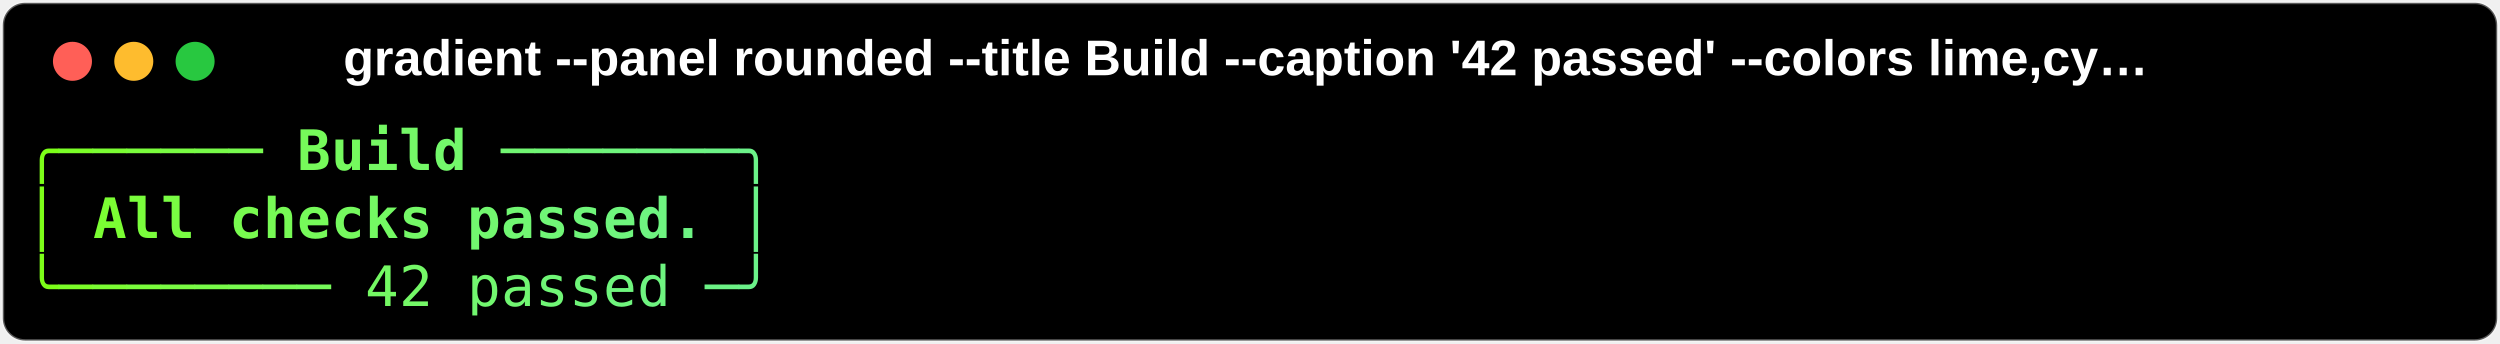
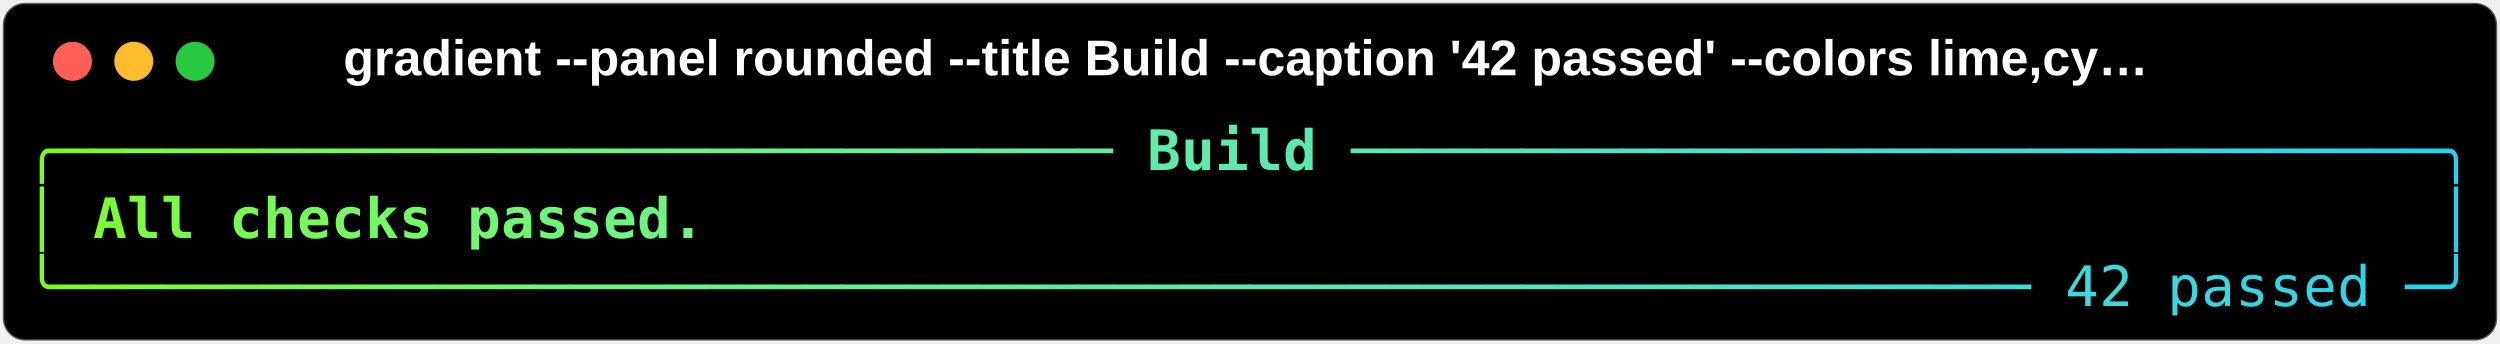
<svg xmlns="http://www.w3.org/2000/svg" class="rich-terminal" viewBox="0 0 897 123.2">
  <style>

    @font-face {
        font-family: "Fira Code";
        src: local("FiraCode-Regular"),
                url("https://cdnjs.cloudflare.com/ajax/libs/firacode/6.2.0/woff2/FiraCode-Regular.woff2") format("woff2"),
                url("https://cdnjs.cloudflare.com/ajax/libs/firacode/6.2.0/woff/FiraCode-Regular.woff") format("woff");
        font-style: normal;
        font-weight: 400;
    }
    @font-face {
        font-family: "Fira Code";
        src: local("FiraCode-Bold"),
                url("https://cdnjs.cloudflare.com/ajax/libs/firacode/6.2.0/woff2/FiraCode-Bold.woff2") format("woff2"),
                url("https://cdnjs.cloudflare.com/ajax/libs/firacode/6.2.0/woff/FiraCode-Bold.woff") format("woff");
        font-style: bold;
        font-weight: 700;
    }

-     .terminal-4002720736-matrix {
+     .terminal-3019006855-matrix {
        font-family: Fira Code, monospace;
        font-size: 20px;
        line-height: 24.4px;
        font-variant-east-asian: full-width;
    }

-     .terminal-4002720736-title {
+     .terminal-3019006855-title {
        font-size: 18px;
        font-weight: bold;
        font-family: arial;
    }

-     .terminal-4002720736-r1 { fill: #7cfe18 }
- .terminal-4002720736-r2 { fill: #7bfe28 }
- .terminal-4002720736-r3 { fill: #7bfd33 }
- .terminal-4002720736-r4 { fill: #7afd3c }
- .terminal-4002720736-r5 { fill: #79fc43 }
- .terminal-4002720736-r6 { fill: #78fb49 }
- .terminal-4002720736-r7 { fill: #78fb4f }
- .terminal-4002720736-r8 { fill: #77fa55 }
- .terminal-4002720736-r9 { fill: #76fa5a;font-weight: bold }
- .terminal-4002720736-r10 { fill: #75f95e;font-weight: bold }
- .terminal-4002720736-r11 { fill: #74f963;font-weight: bold }
- .terminal-4002720736-r12 { fill: #74f867;font-weight: bold }
- .terminal-4002720736-r13 { fill: #73f86b;font-weight: bold }
- .terminal-4002720736-r14 { fill: #72f76f }
- .terminal-4002720736-r15 { fill: #71f672 }
- .terminal-4002720736-r16 { fill: #70f676 }
- .terminal-4002720736-r17 { fill: #6ff579 }
- .terminal-4002720736-r18 { fill: #6ff57d }
- .terminal-4002720736-r19 { fill: #6ef480 }
- .terminal-4002720736-r20 { fill: #6df483 }
- .terminal-4002720736-r21 { fill: #6cf386 }
- .terminal-4002720736-r22 { fill: #6bf289 }
- .terminal-4002720736-r23 { fill: #6af28c }
- .terminal-4002720736-r24 { fill: #69f18f }
- .terminal-4002720736-r25 { fill: #68f191 }
- .terminal-4002720736-r26 { fill: #67f094 }
- .terminal-4002720736-r27 { fill: #66ef97 }
- .terminal-4002720736-r28 { fill: #66ef99 }
- .terminal-4002720736-r29 { fill: #65ee9c }
- .terminal-4002720736-r30 { fill: #64ee9e }
- .terminal-4002720736-r31 { fill: #63eda1 }
- .terminal-4002720736-r32 { fill: #62eca3 }
- .terminal-4002720736-r33 { fill: #61eca5 }
- .terminal-4002720736-r34 { fill: #60eba8 }
- .terminal-4002720736-r35 { fill: #5febaa }
- .terminal-4002720736-r36 { fill: #5eeaac }
- .terminal-4002720736-r37 { fill: #5de9ae }
- .terminal-4002720736-r38 { fill: #5be9b0 }
- .terminal-4002720736-r39 { fill: #5ae8b3 }
- .terminal-4002720736-r40 { fill: #59e8b5 }
- .terminal-4002720736-r41 { fill: #58e7b7 }
- .terminal-4002720736-r42 { fill: #57e6b9 }
- .terminal-4002720736-r43 { fill: #56e6bb }
- .terminal-4002720736-r44 { fill: #55e5bd }
- .terminal-4002720736-r45 { fill: #54e5bf }
- .terminal-4002720736-r46 { fill: #52e4c1 }
- .terminal-4002720736-r47 { fill: #51e3c3 }
- .terminal-4002720736-r48 { fill: #50e3c5 }
- .terminal-4002720736-r49 { fill: #4fe2c6 }
- .terminal-4002720736-r50 { fill: #4de1c8 }
- .terminal-4002720736-r51 { fill: #4ce1ca }
- .terminal-4002720736-r52 { fill: #4be0cc }
- .terminal-4002720736-r53 { fill: #49dfce }
- .terminal-4002720736-r54 { fill: #48dfcf }
- .terminal-4002720736-r55 { fill: #46ded1 }
- .terminal-4002720736-r56 { fill: #45ded3 }
- .terminal-4002720736-r57 { fill: #43ddd5 }
- .terminal-4002720736-r58 { fill: #42dcd6 }
- .terminal-4002720736-r59 { fill: #40dcd8 }
- .terminal-4002720736-r60 { fill: #3edbda }
- .terminal-4002720736-r61 { fill: #3ddadb }
- .terminal-4002720736-r62 { fill: #3bdadd }
- .terminal-4002720736-r63 { fill: #39d9df }
- .terminal-4002720736-r64 { fill: #37d8e0 }
- .terminal-4002720736-r65 { fill: #35d8e2 }
- .terminal-4002720736-r66 { fill: #33d7e3 }
- .terminal-4002720736-r67 { fill: #31d6e5 }
- .terminal-4002720736-r68 { fill: #2ed6e7 }
- .terminal-4002720736-r69 { fill: #2cd5e8 }
- .terminal-4002720736-r70 { fill: #29d4ea }
- .terminal-4002720736-r71 { fill: #26d4eb }
- .terminal-4002720736-r72 { fill: #23d3ed }
- .terminal-4002720736-r73 { fill: #ffffff }
- .terminal-4002720736-r74 { fill: #7bfd33;font-weight: bold }
- .terminal-4002720736-r75 { fill: #7afd3c;font-weight: bold }
- .terminal-4002720736-r76 { fill: #79fc43;font-weight: bold }
- .terminal-4002720736-r77 { fill: #78fb49;font-weight: bold }
- .terminal-4002720736-r78 { fill: #78fb4f;font-weight: bold }
- .terminal-4002720736-r79 { fill: #77fa55;font-weight: bold }
- .terminal-4002720736-r80 { fill: #72f76f;font-weight: bold }
- .terminal-4002720736-r81 { fill: #71f672;font-weight: bold }
- .terminal-4002720736-r82 { fill: #70f676;font-weight: bold }
- .terminal-4002720736-r83 { fill: #6ff579;font-weight: bold }
- .terminal-4002720736-r84 { fill: #6ff57d;font-weight: bold }
- .terminal-4002720736-r85 { fill: #6ef480;font-weight: bold }
- .terminal-4002720736-r86 { fill: #6df483;font-weight: bold }
- .terminal-4002720736-r87 { fill: #76fa5a }
- .terminal-4002720736-r88 { fill: #75f95e }
- .terminal-4002720736-r89 { fill: #74f963 }
- .terminal-4002720736-r90 { fill: #74f867 }
- .terminal-4002720736-r91 { fill: #73f86b }
+     .terminal-3019006855-r1 { fill: #7cfe18 }
+ .terminal-3019006855-r2 { fill: #7bfe28 }
+ .terminal-3019006855-r3 { fill: #7bfd33 }
+ .terminal-3019006855-r4 { fill: #7afd3c }
+ .terminal-3019006855-r5 { fill: #79fc43 }
+ .terminal-3019006855-r6 { fill: #78fb49 }
+ .terminal-3019006855-r7 { fill: #78fb4f }
+ .terminal-3019006855-r8 { fill: #77fa55 }
+ .terminal-3019006855-r9 { fill: #76fa5a }
+ .terminal-3019006855-r10 { fill: #75f95e }
+ .terminal-3019006855-r11 { fill: #74f963 }
+ .terminal-3019006855-r12 { fill: #74f867 }
+ .terminal-3019006855-r13 { fill: #73f86b }
+ .terminal-3019006855-r14 { fill: #72f76f }
+ .terminal-3019006855-r15 { fill: #71f672 }
+ .terminal-3019006855-r16 { fill: #70f676 }
+ .terminal-3019006855-r17 { fill: #6ff579 }
+ .terminal-3019006855-r18 { fill: #6ff57d }
+ .terminal-3019006855-r19 { fill: #6ef480 }
+ .terminal-3019006855-r20 { fill: #6df483 }
+ .terminal-3019006855-r21 { fill: #6cf386 }
+ .terminal-3019006855-r22 { fill: #6bf289 }
+ .terminal-3019006855-r23 { fill: #6af28c }
+ .terminal-3019006855-r24 { fill: #69f18f }
+ .terminal-3019006855-r25 { fill: #68f191 }
+ .terminal-3019006855-r26 { fill: #67f094 }
+ .terminal-3019006855-r27 { fill: #66ef97 }
+ .terminal-3019006855-r28 { fill: #66ef99 }
+ .terminal-3019006855-r29 { fill: #65ee9c }
+ .terminal-3019006855-r30 { fill: #64ee9e }
+ .terminal-3019006855-r31 { fill: #63eda1 }
+ .terminal-3019006855-r32 { fill: #62eca3 }
+ .terminal-3019006855-r33 { fill: #61eca5 }
+ .terminal-3019006855-r34 { fill: #60eba8;font-weight: bold }
+ .terminal-3019006855-r35 { fill: #5febaa;font-weight: bold }
+ .terminal-3019006855-r36 { fill: #5eeaac;font-weight: bold }
+ .terminal-3019006855-r37 { fill: #5de9ae;font-weight: bold }
+ .terminal-3019006855-r38 { fill: #5be9b0;font-weight: bold }
+ .terminal-3019006855-r39 { fill: #5ae8b3 }
+ .terminal-3019006855-r40 { fill: #59e8b5 }
+ .terminal-3019006855-r41 { fill: #58e7b7 }
+ .terminal-3019006855-r42 { fill: #57e6b9 }
+ .terminal-3019006855-r43 { fill: #56e6bb }
+ .terminal-3019006855-r44 { fill: #55e5bd }
+ .terminal-3019006855-r45 { fill: #54e5bf }
+ .terminal-3019006855-r46 { fill: #52e4c1 }
+ .terminal-3019006855-r47 { fill: #51e3c3 }
+ .terminal-3019006855-r48 { fill: #50e3c5 }
+ .terminal-3019006855-r49 { fill: #4fe2c6 }
+ .terminal-3019006855-r50 { fill: #4de1c8 }
+ .terminal-3019006855-r51 { fill: #4ce1ca }
+ .terminal-3019006855-r52 { fill: #4be0cc }
+ .terminal-3019006855-r53 { fill: #49dfce }
+ .terminal-3019006855-r54 { fill: #48dfcf }
+ .terminal-3019006855-r55 { fill: #46ded1 }
+ .terminal-3019006855-r56 { fill: #45ded3 }
+ .terminal-3019006855-r57 { fill: #43ddd5 }
+ .terminal-3019006855-r58 { fill: #42dcd6 }
+ .terminal-3019006855-r59 { fill: #40dcd8 }
+ .terminal-3019006855-r60 { fill: #3edbda }
+ .terminal-3019006855-r61 { fill: #3ddadb }
+ .terminal-3019006855-r62 { fill: #3bdadd }
+ .terminal-3019006855-r63 { fill: #39d9df }
+ .terminal-3019006855-r64 { fill: #37d8e0 }
+ .terminal-3019006855-r65 { fill: #35d8e2 }
+ .terminal-3019006855-r66 { fill: #33d7e3 }
+ .terminal-3019006855-r67 { fill: #31d6e5 }
+ .terminal-3019006855-r68 { fill: #2ed6e7 }
+ .terminal-3019006855-r69 { fill: #2cd5e8 }
+ .terminal-3019006855-r70 { fill: #29d4ea }
+ .terminal-3019006855-r71 { fill: #26d4eb }
+ .terminal-3019006855-r72 { fill: #23d3ed }
+ .terminal-3019006855-r73 { fill: #ffffff }
+ .terminal-3019006855-r74 { fill: #7bfd33;font-weight: bold }
+ .terminal-3019006855-r75 { fill: #7afd3c;font-weight: bold }
+ .terminal-3019006855-r76 { fill: #79fc43;font-weight: bold }
+ .terminal-3019006855-r77 { fill: #78fb49;font-weight: bold }
+ .terminal-3019006855-r78 { fill: #78fb4f;font-weight: bold }
+ .terminal-3019006855-r79 { fill: #77fa55;font-weight: bold }
+ .terminal-3019006855-r80 { fill: #76fa5a;font-weight: bold }
+ .terminal-3019006855-r81 { fill: #75f95e;font-weight: bold }
+ .terminal-3019006855-r82 { fill: #74f963;font-weight: bold }
+ .terminal-3019006855-r83 { fill: #74f867;font-weight: bold }
+ .terminal-3019006855-r84 { fill: #73f86b;font-weight: bold }
+ .terminal-3019006855-r85 { fill: #72f76f;font-weight: bold }
+ .terminal-3019006855-r86 { fill: #71f672;font-weight: bold }
+ .terminal-3019006855-r87 { fill: #70f676;font-weight: bold }
+ .terminal-3019006855-r88 { fill: #6ff579;font-weight: bold }
+ .terminal-3019006855-r89 { fill: #6ff57d;font-weight: bold }
+ .terminal-3019006855-r90 { fill: #6ef480;font-weight: bold }
+ .terminal-3019006855-r91 { fill: #6df483;font-weight: bold }
+ .terminal-3019006855-r92 { fill: #60eba8 }
+ .terminal-3019006855-r93 { fill: #5febaa }
+ .terminal-3019006855-r94 { fill: #5eeaac }
+ .terminal-3019006855-r95 { fill: #5de9ae }
+ .terminal-3019006855-r96 { fill: #5be9b0 }
    </style>
  <defs>
-     <clipPath id="terminal-4002720736-clip-terminal">
+     <clipPath id="terminal-3019006855-clip-terminal">
      <rect x="0" y="0" width="877.4" height="72.2" />
    </clipPath>
-     <clipPath id="terminal-4002720736-line-0">
+     <clipPath id="terminal-3019006855-line-0">
      <rect x="0" y="1.5" width="878.4" height="24.65" />
    </clipPath>
-     <clipPath id="terminal-4002720736-line-1">
+     <clipPath id="terminal-3019006855-line-1">
      <rect x="0" y="25.9" width="878.4" height="24.65" />
    </clipPath>
  </defs>
  <rect fill="#000000" stroke="rgba(255,255,255,0.35)" stroke-width="1" x="1" y="1" width="895" height="121.2" rx="8" />
-   <text class="terminal-4002720736-title" fill="#ffffff" text-anchor="middle" x="447" y="27">gradient --panel rounded --title Build --caption '42 passed' --colors lime,cy…</text>
+   <text class="terminal-3019006855-title" fill="#ffffff" text-anchor="middle" x="447" y="27">gradient --panel rounded --title Build --caption '42 passed' --colors lime,cy…</text>
  <g transform="translate(26,22)">
    <circle cx="0" cy="0" r="7" fill="#ff5f57" />
    <circle cx="22" cy="0" r="7" fill="#febc2e" />
    <circle cx="44" cy="0" r="7" fill="#28c840" />
  </g>
-   <g transform="translate(9, 41)" clip-path="url(#terminal-4002720736-clip-terminal)">
-     <g class="terminal-4002720736-matrix">
-       <text class="terminal-4002720736-r1" x="0" y="20" textLength="12.2" clip-path="url(#terminal-4002720736-line-0)">╭</text>
-       <text class="terminal-4002720736-r2" x="12.2" y="20" textLength="12.2" clip-path="url(#terminal-4002720736-line-0)">─</text>
-       <text class="terminal-4002720736-r3" x="24.4" y="20" textLength="12.2" clip-path="url(#terminal-4002720736-line-0)">─</text>
-       <text class="terminal-4002720736-r4" x="36.6" y="20" textLength="12.2" clip-path="url(#terminal-4002720736-line-0)">─</text>
-       <text class="terminal-4002720736-r5" x="48.8" y="20" textLength="12.2" clip-path="url(#terminal-4002720736-line-0)">─</text>
-       <text class="terminal-4002720736-r6" x="61" y="20" textLength="12.2" clip-path="url(#terminal-4002720736-line-0)">─</text>
-       <text class="terminal-4002720736-r7" x="73.2" y="20" textLength="12.2" clip-path="url(#terminal-4002720736-line-0)">─</text>
-       <text class="terminal-4002720736-r9" x="97.6" y="20" textLength="12.2" clip-path="url(#terminal-4002720736-line-0)">B</text>
-       <text class="terminal-4002720736-r10" x="109.8" y="20" textLength="12.2" clip-path="url(#terminal-4002720736-line-0)">u</text>
-       <text class="terminal-4002720736-r11" x="122" y="20" textLength="12.2" clip-path="url(#terminal-4002720736-line-0)">i</text>
-       <text class="terminal-4002720736-r12" x="134.2" y="20" textLength="12.2" clip-path="url(#terminal-4002720736-line-0)">l</text>
-       <text class="terminal-4002720736-r13" x="146.4" y="20" textLength="12.2" clip-path="url(#terminal-4002720736-line-0)">d</text>
-       <text class="terminal-4002720736-r15" x="170.8" y="20" textLength="12.2" clip-path="url(#terminal-4002720736-line-0)">─</text>
-       <text class="terminal-4002720736-r16" x="183" y="20" textLength="12.2" clip-path="url(#terminal-4002720736-line-0)">─</text>
-       <text class="terminal-4002720736-r17" x="195.2" y="20" textLength="12.2" clip-path="url(#terminal-4002720736-line-0)">─</text>
-       <text class="terminal-4002720736-r18" x="207.4" y="20" textLength="12.2" clip-path="url(#terminal-4002720736-line-0)">─</text>
-       <text class="terminal-4002720736-r19" x="219.6" y="20" textLength="12.2" clip-path="url(#terminal-4002720736-line-0)">─</text>
-       <text class="terminal-4002720736-r20" x="231.8" y="20" textLength="12.2" clip-path="url(#terminal-4002720736-line-0)">─</text>
-       <text class="terminal-4002720736-r21" x="244" y="20" textLength="12.2" clip-path="url(#terminal-4002720736-line-0)">─</text>
-       <text class="terminal-4002720736-r22" x="256.2" y="20" textLength="12.2" clip-path="url(#terminal-4002720736-line-0)">╮</text>
-       <text class="terminal-4002720736-r73" x="878.4" y="20" textLength="12.2" clip-path="url(#terminal-4002720736-line-0)">
+   <g transform="translate(9, 41)" clip-path="url(#terminal-3019006855-clip-terminal)">
+     <g class="terminal-3019006855-matrix">
+       <text class="terminal-3019006855-r1" x="0" y="20" textLength="12.2" clip-path="url(#terminal-3019006855-line-0)">╭</text>
+       <text class="terminal-3019006855-r2" x="12.2" y="20" textLength="12.2" clip-path="url(#terminal-3019006855-line-0)">─</text>
+       <text class="terminal-3019006855-r3" x="24.4" y="20" textLength="12.2" clip-path="url(#terminal-3019006855-line-0)">─</text>
+       <text class="terminal-3019006855-r4" x="36.6" y="20" textLength="12.2" clip-path="url(#terminal-3019006855-line-0)">─</text>
+       <text class="terminal-3019006855-r5" x="48.8" y="20" textLength="12.2" clip-path="url(#terminal-3019006855-line-0)">─</text>
+       <text class="terminal-3019006855-r6" x="61" y="20" textLength="12.2" clip-path="url(#terminal-3019006855-line-0)">─</text>
+       <text class="terminal-3019006855-r7" x="73.2" y="20" textLength="12.2" clip-path="url(#terminal-3019006855-line-0)">─</text>
+       <text class="terminal-3019006855-r8" x="85.4" y="20" textLength="12.2" clip-path="url(#terminal-3019006855-line-0)">─</text>
+       <text class="terminal-3019006855-r9" x="97.6" y="20" textLength="12.2" clip-path="url(#terminal-3019006855-line-0)">─</text>
+       <text class="terminal-3019006855-r10" x="109.8" y="20" textLength="12.2" clip-path="url(#terminal-3019006855-line-0)">─</text>
+       <text class="terminal-3019006855-r11" x="122" y="20" textLength="12.2" clip-path="url(#terminal-3019006855-line-0)">─</text>
+       <text class="terminal-3019006855-r12" x="134.2" y="20" textLength="12.2" clip-path="url(#terminal-3019006855-line-0)">─</text>
+       <text class="terminal-3019006855-r13" x="146.4" y="20" textLength="12.2" clip-path="url(#terminal-3019006855-line-0)">─</text>
+       <text class="terminal-3019006855-r14" x="158.6" y="20" textLength="12.2" clip-path="url(#terminal-3019006855-line-0)">─</text>
+       <text class="terminal-3019006855-r15" x="170.8" y="20" textLength="12.2" clip-path="url(#terminal-3019006855-line-0)">─</text>
+       <text class="terminal-3019006855-r16" x="183" y="20" textLength="12.2" clip-path="url(#terminal-3019006855-line-0)">─</text>
+       <text class="terminal-3019006855-r17" x="195.2" y="20" textLength="12.2" clip-path="url(#terminal-3019006855-line-0)">─</text>
+       <text class="terminal-3019006855-r18" x="207.4" y="20" textLength="12.2" clip-path="url(#terminal-3019006855-line-0)">─</text>
+       <text class="terminal-3019006855-r19" x="219.6" y="20" textLength="12.2" clip-path="url(#terminal-3019006855-line-0)">─</text>
+       <text class="terminal-3019006855-r20" x="231.8" y="20" textLength="12.2" clip-path="url(#terminal-3019006855-line-0)">─</text>
+       <text class="terminal-3019006855-r21" x="244" y="20" textLength="12.2" clip-path="url(#terminal-3019006855-line-0)">─</text>
+       <text class="terminal-3019006855-r22" x="256.2" y="20" textLength="12.2" clip-path="url(#terminal-3019006855-line-0)">─</text>
+       <text class="terminal-3019006855-r23" x="268.4" y="20" textLength="12.2" clip-path="url(#terminal-3019006855-line-0)">─</text>
+       <text class="terminal-3019006855-r24" x="280.6" y="20" textLength="12.2" clip-path="url(#terminal-3019006855-line-0)">─</text>
+       <text class="terminal-3019006855-r25" x="292.8" y="20" textLength="12.2" clip-path="url(#terminal-3019006855-line-0)">─</text>
+       <text class="terminal-3019006855-r26" x="305" y="20" textLength="12.2" clip-path="url(#terminal-3019006855-line-0)">─</text>
+       <text class="terminal-3019006855-r27" x="317.2" y="20" textLength="12.2" clip-path="url(#terminal-3019006855-line-0)">─</text>
+       <text class="terminal-3019006855-r28" x="329.4" y="20" textLength="12.2" clip-path="url(#terminal-3019006855-line-0)">─</text>
+       <text class="terminal-3019006855-r29" x="341.6" y="20" textLength="12.2" clip-path="url(#terminal-3019006855-line-0)">─</text>
+       <text class="terminal-3019006855-r30" x="353.8" y="20" textLength="12.2" clip-path="url(#terminal-3019006855-line-0)">─</text>
+       <text class="terminal-3019006855-r31" x="366" y="20" textLength="12.2" clip-path="url(#terminal-3019006855-line-0)">─</text>
+       <text class="terminal-3019006855-r32" x="378.2" y="20" textLength="12.2" clip-path="url(#terminal-3019006855-line-0)">─</text>
+       <text class="terminal-3019006855-r34" x="402.6" y="20" textLength="12.2" clip-path="url(#terminal-3019006855-line-0)">B</text>
+       <text class="terminal-3019006855-r35" x="414.8" y="20" textLength="12.2" clip-path="url(#terminal-3019006855-line-0)">u</text>
+       <text class="terminal-3019006855-r36" x="427" y="20" textLength="12.2" clip-path="url(#terminal-3019006855-line-0)">i</text>
+       <text class="terminal-3019006855-r37" x="439.2" y="20" textLength="12.2" clip-path="url(#terminal-3019006855-line-0)">l</text>
+       <text class="terminal-3019006855-r38" x="451.4" y="20" textLength="12.2" clip-path="url(#terminal-3019006855-line-0)">d</text>
+       <text class="terminal-3019006855-r40" x="475.8" y="20" textLength="12.2" clip-path="url(#terminal-3019006855-line-0)">─</text>
+       <text class="terminal-3019006855-r41" x="488" y="20" textLength="12.2" clip-path="url(#terminal-3019006855-line-0)">─</text>
+       <text class="terminal-3019006855-r42" x="500.2" y="20" textLength="12.2" clip-path="url(#terminal-3019006855-line-0)">─</text>
+       <text class="terminal-3019006855-r43" x="512.4" y="20" textLength="12.2" clip-path="url(#terminal-3019006855-line-0)">─</text>
+       <text class="terminal-3019006855-r44" x="524.6" y="20" textLength="12.2" clip-path="url(#terminal-3019006855-line-0)">─</text>
+       <text class="terminal-3019006855-r45" x="536.8" y="20" textLength="12.2" clip-path="url(#terminal-3019006855-line-0)">─</text>
+       <text class="terminal-3019006855-r46" x="549" y="20" textLength="12.2" clip-path="url(#terminal-3019006855-line-0)">─</text>
+       <text class="terminal-3019006855-r47" x="561.2" y="20" textLength="12.2" clip-path="url(#terminal-3019006855-line-0)">─</text>
+       <text class="terminal-3019006855-r48" x="573.4" y="20" textLength="12.2" clip-path="url(#terminal-3019006855-line-0)">─</text>
+       <text class="terminal-3019006855-r49" x="585.6" y="20" textLength="12.2" clip-path="url(#terminal-3019006855-line-0)">─</text>
+       <text class="terminal-3019006855-r50" x="597.8" y="20" textLength="12.2" clip-path="url(#terminal-3019006855-line-0)">─</text>
+       <text class="terminal-3019006855-r51" x="610" y="20" textLength="12.2" clip-path="url(#terminal-3019006855-line-0)">─</text>
+       <text class="terminal-3019006855-r52" x="622.2" y="20" textLength="12.2" clip-path="url(#terminal-3019006855-line-0)">─</text>
+       <text class="terminal-3019006855-r53" x="634.4" y="20" textLength="12.2" clip-path="url(#terminal-3019006855-line-0)">─</text>
+       <text class="terminal-3019006855-r54" x="646.6" y="20" textLength="12.2" clip-path="url(#terminal-3019006855-line-0)">─</text>
+       <text class="terminal-3019006855-r55" x="658.8" y="20" textLength="12.2" clip-path="url(#terminal-3019006855-line-0)">─</text>
+       <text class="terminal-3019006855-r56" x="671" y="20" textLength="12.2" clip-path="url(#terminal-3019006855-line-0)">─</text>
+       <text class="terminal-3019006855-r57" x="683.2" y="20" textLength="12.2" clip-path="url(#terminal-3019006855-line-0)">─</text>
+       <text class="terminal-3019006855-r58" x="695.4" y="20" textLength="12.2" clip-path="url(#terminal-3019006855-line-0)">─</text>
+       <text class="terminal-3019006855-r59" x="707.6" y="20" textLength="12.2" clip-path="url(#terminal-3019006855-line-0)">─</text>
+       <text class="terminal-3019006855-r60" x="719.8" y="20" textLength="12.2" clip-path="url(#terminal-3019006855-line-0)">─</text>
+       <text class="terminal-3019006855-r61" x="732" y="20" textLength="12.2" clip-path="url(#terminal-3019006855-line-0)">─</text>
+       <text class="terminal-3019006855-r62" x="744.2" y="20" textLength="12.2" clip-path="url(#terminal-3019006855-line-0)">─</text>
+       <text class="terminal-3019006855-r63" x="756.4" y="20" textLength="12.2" clip-path="url(#terminal-3019006855-line-0)">─</text>
+       <text class="terminal-3019006855-r64" x="768.6" y="20" textLength="12.2" clip-path="url(#terminal-3019006855-line-0)">─</text>
+       <text class="terminal-3019006855-r65" x="780.8" y="20" textLength="12.2" clip-path="url(#terminal-3019006855-line-0)">─</text>
+       <text class="terminal-3019006855-r66" x="793" y="20" textLength="12.2" clip-path="url(#terminal-3019006855-line-0)">─</text>
+       <text class="terminal-3019006855-r67" x="805.2" y="20" textLength="12.2" clip-path="url(#terminal-3019006855-line-0)">─</text>
+       <text class="terminal-3019006855-r68" x="817.4" y="20" textLength="12.2" clip-path="url(#terminal-3019006855-line-0)">─</text>
+       <text class="terminal-3019006855-r69" x="829.6" y="20" textLength="12.2" clip-path="url(#terminal-3019006855-line-0)">─</text>
+       <text class="terminal-3019006855-r70" x="841.8" y="20" textLength="12.2" clip-path="url(#terminal-3019006855-line-0)">─</text>
+       <text class="terminal-3019006855-r71" x="854" y="20" textLength="12.2" clip-path="url(#terminal-3019006855-line-0)">─</text>
+       <text class="terminal-3019006855-r72" x="866.2" y="20" textLength="12.2" clip-path="url(#terminal-3019006855-line-0)">╮</text>
+       <text class="terminal-3019006855-r73" x="878.4" y="20" textLength="12.2" clip-path="url(#terminal-3019006855-line-0)">
</text>
-       <text class="terminal-4002720736-r1" x="0" y="44.4" textLength="12.2" clip-path="url(#terminal-4002720736-line-1)">│</text>
-       <text class="terminal-4002720736-r74" x="24.4" y="44.4" textLength="12.2" clip-path="url(#terminal-4002720736-line-1)">A</text>
-       <text class="terminal-4002720736-r75" x="36.6" y="44.4" textLength="12.2" clip-path="url(#terminal-4002720736-line-1)">l</text>
-       <text class="terminal-4002720736-r76" x="48.8" y="44.4" textLength="12.2" clip-path="url(#terminal-4002720736-line-1)">l</text>
-       <text class="terminal-4002720736-r78" x="73.2" y="44.4" textLength="12.2" clip-path="url(#terminal-4002720736-line-1)">c</text>
-       <text class="terminal-4002720736-r79" x="85.4" y="44.4" textLength="12.2" clip-path="url(#terminal-4002720736-line-1)">h</text>
-       <text class="terminal-4002720736-r9" x="97.6" y="44.4" textLength="12.2" clip-path="url(#terminal-4002720736-line-1)">e</text>
-       <text class="terminal-4002720736-r10" x="109.8" y="44.4" textLength="12.2" clip-path="url(#terminal-4002720736-line-1)">c</text>
-       <text class="terminal-4002720736-r11" x="122" y="44.4" textLength="12.2" clip-path="url(#terminal-4002720736-line-1)">k</text>
-       <text class="terminal-4002720736-r12" x="134.2" y="44.4" textLength="12.2" clip-path="url(#terminal-4002720736-line-1)">s</text>
-       <text class="terminal-4002720736-r80" x="158.6" y="44.4" textLength="12.2" clip-path="url(#terminal-4002720736-line-1)">p</text>
-       <text class="terminal-4002720736-r81" x="170.8" y="44.4" textLength="12.2" clip-path="url(#terminal-4002720736-line-1)">a</text>
-       <text class="terminal-4002720736-r82" x="183" y="44.4" textLength="12.2" clip-path="url(#terminal-4002720736-line-1)">s</text>
-       <text class="terminal-4002720736-r83" x="195.2" y="44.4" textLength="12.2" clip-path="url(#terminal-4002720736-line-1)">s</text>
-       <text class="terminal-4002720736-r84" x="207.4" y="44.4" textLength="12.2" clip-path="url(#terminal-4002720736-line-1)">e</text>
-       <text class="terminal-4002720736-r85" x="219.6" y="44.4" textLength="12.2" clip-path="url(#terminal-4002720736-line-1)">d</text>
-       <text class="terminal-4002720736-r86" x="231.8" y="44.4" textLength="12.2" clip-path="url(#terminal-4002720736-line-1)">.</text>
-       <text class="terminal-4002720736-r22" x="256.2" y="44.4" textLength="12.2" clip-path="url(#terminal-4002720736-line-1)">│</text>
-       <text class="terminal-4002720736-r73" x="878.4" y="44.4" textLength="12.2" clip-path="url(#terminal-4002720736-line-1)">
+       <text class="terminal-3019006855-r1" x="0" y="44.4" textLength="12.2" clip-path="url(#terminal-3019006855-line-1)">│</text>
+       <text class="terminal-3019006855-r74" x="24.4" y="44.4" textLength="12.2" clip-path="url(#terminal-3019006855-line-1)">A</text>
+       <text class="terminal-3019006855-r75" x="36.6" y="44.4" textLength="12.2" clip-path="url(#terminal-3019006855-line-1)">l</text>
+       <text class="terminal-3019006855-r76" x="48.8" y="44.4" textLength="12.2" clip-path="url(#terminal-3019006855-line-1)">l</text>
+       <text class="terminal-3019006855-r78" x="73.2" y="44.4" textLength="12.2" clip-path="url(#terminal-3019006855-line-1)">c</text>
+       <text class="terminal-3019006855-r79" x="85.4" y="44.4" textLength="12.2" clip-path="url(#terminal-3019006855-line-1)">h</text>
+       <text class="terminal-3019006855-r80" x="97.6" y="44.4" textLength="12.2" clip-path="url(#terminal-3019006855-line-1)">e</text>
+       <text class="terminal-3019006855-r81" x="109.8" y="44.4" textLength="12.2" clip-path="url(#terminal-3019006855-line-1)">c</text>
+       <text class="terminal-3019006855-r82" x="122" y="44.4" textLength="12.2" clip-path="url(#terminal-3019006855-line-1)">k</text>
+       <text class="terminal-3019006855-r83" x="134.2" y="44.4" textLength="12.2" clip-path="url(#terminal-3019006855-line-1)">s</text>
+       <text class="terminal-3019006855-r85" x="158.6" y="44.4" textLength="12.2" clip-path="url(#terminal-3019006855-line-1)">p</text>
+       <text class="terminal-3019006855-r86" x="170.8" y="44.4" textLength="12.2" clip-path="url(#terminal-3019006855-line-1)">a</text>
+       <text class="terminal-3019006855-r87" x="183" y="44.4" textLength="12.2" clip-path="url(#terminal-3019006855-line-1)">s</text>
+       <text class="terminal-3019006855-r88" x="195.2" y="44.4" textLength="12.2" clip-path="url(#terminal-3019006855-line-1)">s</text>
+       <text class="terminal-3019006855-r89" x="207.4" y="44.4" textLength="12.2" clip-path="url(#terminal-3019006855-line-1)">e</text>
+       <text class="terminal-3019006855-r90" x="219.6" y="44.4" textLength="12.2" clip-path="url(#terminal-3019006855-line-1)">d</text>
+       <text class="terminal-3019006855-r91" x="231.8" y="44.4" textLength="12.2" clip-path="url(#terminal-3019006855-line-1)">.</text>
+       <text class="terminal-3019006855-r72" x="866.2" y="44.4" textLength="12.2" clip-path="url(#terminal-3019006855-line-1)">│</text>
+       <text class="terminal-3019006855-r73" x="878.4" y="44.4" textLength="12.2" clip-path="url(#terminal-3019006855-line-1)">
</text>
-       <text class="terminal-4002720736-r1" x="0" y="68.8" textLength="12.2" clip-path="url(#terminal-4002720736-line-2)">╰</text>
-       <text class="terminal-4002720736-r2" x="12.2" y="68.8" textLength="12.2" clip-path="url(#terminal-4002720736-line-2)">─</text>
-       <text class="terminal-4002720736-r3" x="24.4" y="68.8" textLength="12.2" clip-path="url(#terminal-4002720736-line-2)">─</text>
-       <text class="terminal-4002720736-r4" x="36.6" y="68.8" textLength="12.2" clip-path="url(#terminal-4002720736-line-2)">─</text>
-       <text class="terminal-4002720736-r5" x="48.8" y="68.8" textLength="12.2" clip-path="url(#terminal-4002720736-line-2)">─</text>
-       <text class="terminal-4002720736-r6" x="61" y="68.8" textLength="12.2" clip-path="url(#terminal-4002720736-line-2)">─</text>
-       <text class="terminal-4002720736-r7" x="73.2" y="68.8" textLength="12.2" clip-path="url(#terminal-4002720736-line-2)">─</text>
-       <text class="terminal-4002720736-r8" x="85.4" y="68.8" textLength="12.2" clip-path="url(#terminal-4002720736-line-2)">─</text>
-       <text class="terminal-4002720736-r87" x="97.6" y="68.8" textLength="12.2" clip-path="url(#terminal-4002720736-line-2)">─</text>
-       <text class="terminal-4002720736-r89" x="122" y="68.8" textLength="12.2" clip-path="url(#terminal-4002720736-line-2)">4</text>
-       <text class="terminal-4002720736-r90" x="134.2" y="68.8" textLength="12.2" clip-path="url(#terminal-4002720736-line-2)">2</text>
-       <text class="terminal-4002720736-r14" x="158.6" y="68.8" textLength="12.2" clip-path="url(#terminal-4002720736-line-2)">p</text>
-       <text class="terminal-4002720736-r15" x="170.8" y="68.8" textLength="12.2" clip-path="url(#terminal-4002720736-line-2)">a</text>
-       <text class="terminal-4002720736-r16" x="183" y="68.8" textLength="12.2" clip-path="url(#terminal-4002720736-line-2)">s</text>
-       <text class="terminal-4002720736-r17" x="195.2" y="68.8" textLength="12.2" clip-path="url(#terminal-4002720736-line-2)">s</text>
-       <text class="terminal-4002720736-r18" x="207.4" y="68.8" textLength="12.2" clip-path="url(#terminal-4002720736-line-2)">e</text>
-       <text class="terminal-4002720736-r19" x="219.6" y="68.8" textLength="12.2" clip-path="url(#terminal-4002720736-line-2)">d</text>
-       <text class="terminal-4002720736-r21" x="244" y="68.8" textLength="12.2" clip-path="url(#terminal-4002720736-line-2)">─</text>
-       <text class="terminal-4002720736-r22" x="256.2" y="68.8" textLength="12.2" clip-path="url(#terminal-4002720736-line-2)">╯</text>
-       <text class="terminal-4002720736-r73" x="878.4" y="68.8" textLength="12.2" clip-path="url(#terminal-4002720736-line-2)">
+       <text class="terminal-3019006855-r1" x="0" y="68.8" textLength="12.2" clip-path="url(#terminal-3019006855-line-2)">╰</text>
+       <text class="terminal-3019006855-r2" x="12.2" y="68.8" textLength="12.2" clip-path="url(#terminal-3019006855-line-2)">─</text>
+       <text class="terminal-3019006855-r3" x="24.4" y="68.8" textLength="12.2" clip-path="url(#terminal-3019006855-line-2)">─</text>
+       <text class="terminal-3019006855-r4" x="36.6" y="68.8" textLength="12.2" clip-path="url(#terminal-3019006855-line-2)">─</text>
+       <text class="terminal-3019006855-r5" x="48.8" y="68.8" textLength="12.2" clip-path="url(#terminal-3019006855-line-2)">─</text>
+       <text class="terminal-3019006855-r6" x="61" y="68.8" textLength="12.2" clip-path="url(#terminal-3019006855-line-2)">─</text>
+       <text class="terminal-3019006855-r7" x="73.2" y="68.8" textLength="12.2" clip-path="url(#terminal-3019006855-line-2)">─</text>
+       <text class="terminal-3019006855-r8" x="85.4" y="68.8" textLength="12.2" clip-path="url(#terminal-3019006855-line-2)">─</text>
+       <text class="terminal-3019006855-r9" x="97.6" y="68.8" textLength="12.2" clip-path="url(#terminal-3019006855-line-2)">─</text>
+       <text class="terminal-3019006855-r10" x="109.8" y="68.8" textLength="12.2" clip-path="url(#terminal-3019006855-line-2)">─</text>
+       <text class="terminal-3019006855-r11" x="122" y="68.8" textLength="12.2" clip-path="url(#terminal-3019006855-line-2)">─</text>
+       <text class="terminal-3019006855-r12" x="134.2" y="68.8" textLength="12.2" clip-path="url(#terminal-3019006855-line-2)">─</text>
+       <text class="terminal-3019006855-r13" x="146.4" y="68.8" textLength="12.2" clip-path="url(#terminal-3019006855-line-2)">─</text>
+       <text class="terminal-3019006855-r14" x="158.6" y="68.8" textLength="12.2" clip-path="url(#terminal-3019006855-line-2)">─</text>
+       <text class="terminal-3019006855-r15" x="170.8" y="68.8" textLength="12.2" clip-path="url(#terminal-3019006855-line-2)">─</text>
+       <text class="terminal-3019006855-r16" x="183" y="68.8" textLength="12.2" clip-path="url(#terminal-3019006855-line-2)">─</text>
+       <text class="terminal-3019006855-r17" x="195.2" y="68.8" textLength="12.2" clip-path="url(#terminal-3019006855-line-2)">─</text>
+       <text class="terminal-3019006855-r18" x="207.4" y="68.8" textLength="12.2" clip-path="url(#terminal-3019006855-line-2)">─</text>
+       <text class="terminal-3019006855-r19" x="219.6" y="68.8" textLength="12.2" clip-path="url(#terminal-3019006855-line-2)">─</text>
+       <text class="terminal-3019006855-r20" x="231.8" y="68.8" textLength="12.2" clip-path="url(#terminal-3019006855-line-2)">─</text>
+       <text class="terminal-3019006855-r21" x="244" y="68.8" textLength="12.2" clip-path="url(#terminal-3019006855-line-2)">─</text>
+       <text class="terminal-3019006855-r22" x="256.2" y="68.8" textLength="12.2" clip-path="url(#terminal-3019006855-line-2)">─</text>
+       <text class="terminal-3019006855-r23" x="268.4" y="68.8" textLength="12.2" clip-path="url(#terminal-3019006855-line-2)">─</text>
+       <text class="terminal-3019006855-r24" x="280.6" y="68.8" textLength="12.2" clip-path="url(#terminal-3019006855-line-2)">─</text>
+       <text class="terminal-3019006855-r25" x="292.8" y="68.8" textLength="12.2" clip-path="url(#terminal-3019006855-line-2)">─</text>
+       <text class="terminal-3019006855-r26" x="305" y="68.8" textLength="12.2" clip-path="url(#terminal-3019006855-line-2)">─</text>
+       <text class="terminal-3019006855-r27" x="317.2" y="68.8" textLength="12.2" clip-path="url(#terminal-3019006855-line-2)">─</text>
+       <text class="terminal-3019006855-r28" x="329.4" y="68.8" textLength="12.2" clip-path="url(#terminal-3019006855-line-2)">─</text>
+       <text class="terminal-3019006855-r29" x="341.6" y="68.8" textLength="12.2" clip-path="url(#terminal-3019006855-line-2)">─</text>
+       <text class="terminal-3019006855-r30" x="353.8" y="68.8" textLength="12.2" clip-path="url(#terminal-3019006855-line-2)">─</text>
+       <text class="terminal-3019006855-r31" x="366" y="68.8" textLength="12.2" clip-path="url(#terminal-3019006855-line-2)">─</text>
+       <text class="terminal-3019006855-r32" x="378.2" y="68.8" textLength="12.2" clip-path="url(#terminal-3019006855-line-2)">─</text>
+       <text class="terminal-3019006855-r33" x="390.4" y="68.8" textLength="12.2" clip-path="url(#terminal-3019006855-line-2)">─</text>
+       <text class="terminal-3019006855-r92" x="402.6" y="68.8" textLength="12.2" clip-path="url(#terminal-3019006855-line-2)">─</text>
+       <text class="terminal-3019006855-r93" x="414.8" y="68.8" textLength="12.2" clip-path="url(#terminal-3019006855-line-2)">─</text>
+       <text class="terminal-3019006855-r94" x="427" y="68.8" textLength="12.2" clip-path="url(#terminal-3019006855-line-2)">─</text>
+       <text class="terminal-3019006855-r95" x="439.2" y="68.8" textLength="12.2" clip-path="url(#terminal-3019006855-line-2)">─</text>
+       <text class="terminal-3019006855-r96" x="451.4" y="68.8" textLength="12.2" clip-path="url(#terminal-3019006855-line-2)">─</text>
+       <text class="terminal-3019006855-r39" x="463.6" y="68.8" textLength="12.2" clip-path="url(#terminal-3019006855-line-2)">─</text>
+       <text class="terminal-3019006855-r40" x="475.8" y="68.8" textLength="12.2" clip-path="url(#terminal-3019006855-line-2)">─</text>
+       <text class="terminal-3019006855-r41" x="488" y="68.8" textLength="12.2" clip-path="url(#terminal-3019006855-line-2)">─</text>
+       <text class="terminal-3019006855-r42" x="500.2" y="68.8" textLength="12.2" clip-path="url(#terminal-3019006855-line-2)">─</text>
+       <text class="terminal-3019006855-r43" x="512.4" y="68.8" textLength="12.2" clip-path="url(#terminal-3019006855-line-2)">─</text>
+       <text class="terminal-3019006855-r44" x="524.6" y="68.8" textLength="12.2" clip-path="url(#terminal-3019006855-line-2)">─</text>
+       <text class="terminal-3019006855-r45" x="536.8" y="68.8" textLength="12.2" clip-path="url(#terminal-3019006855-line-2)">─</text>
+       <text class="terminal-3019006855-r46" x="549" y="68.8" textLength="12.2" clip-path="url(#terminal-3019006855-line-2)">─</text>
+       <text class="terminal-3019006855-r47" x="561.2" y="68.8" textLength="12.2" clip-path="url(#terminal-3019006855-line-2)">─</text>
+       <text class="terminal-3019006855-r48" x="573.4" y="68.8" textLength="12.2" clip-path="url(#terminal-3019006855-line-2)">─</text>
+       <text class="terminal-3019006855-r49" x="585.6" y="68.8" textLength="12.2" clip-path="url(#terminal-3019006855-line-2)">─</text>
+       <text class="terminal-3019006855-r50" x="597.8" y="68.8" textLength="12.2" clip-path="url(#terminal-3019006855-line-2)">─</text>
+       <text class="terminal-3019006855-r51" x="610" y="68.8" textLength="12.2" clip-path="url(#terminal-3019006855-line-2)">─</text>
+       <text class="terminal-3019006855-r52" x="622.2" y="68.8" textLength="12.2" clip-path="url(#terminal-3019006855-line-2)">─</text>
+       <text class="terminal-3019006855-r53" x="634.4" y="68.8" textLength="12.2" clip-path="url(#terminal-3019006855-line-2)">─</text>
+       <text class="terminal-3019006855-r54" x="646.6" y="68.8" textLength="12.2" clip-path="url(#terminal-3019006855-line-2)">─</text>
+       <text class="terminal-3019006855-r55" x="658.8" y="68.8" textLength="12.2" clip-path="url(#terminal-3019006855-line-2)">─</text>
+       <text class="terminal-3019006855-r56" x="671" y="68.8" textLength="12.2" clip-path="url(#terminal-3019006855-line-2)">─</text>
+       <text class="terminal-3019006855-r57" x="683.2" y="68.8" textLength="12.2" clip-path="url(#terminal-3019006855-line-2)">─</text>
+       <text class="terminal-3019006855-r58" x="695.4" y="68.8" textLength="12.2" clip-path="url(#terminal-3019006855-line-2)">─</text>
+       <text class="terminal-3019006855-r59" x="707.6" y="68.8" textLength="12.2" clip-path="url(#terminal-3019006855-line-2)">─</text>
+       <text class="terminal-3019006855-r61" x="732" y="68.8" textLength="12.2" clip-path="url(#terminal-3019006855-line-2)">4</text>
+       <text class="terminal-3019006855-r62" x="744.2" y="68.8" textLength="12.2" clip-path="url(#terminal-3019006855-line-2)">2</text>
+       <text class="terminal-3019006855-r64" x="768.6" y="68.8" textLength="12.2" clip-path="url(#terminal-3019006855-line-2)">p</text>
+       <text class="terminal-3019006855-r65" x="780.8" y="68.8" textLength="12.2" clip-path="url(#terminal-3019006855-line-2)">a</text>
+       <text class="terminal-3019006855-r66" x="793" y="68.8" textLength="12.2" clip-path="url(#terminal-3019006855-line-2)">s</text>
+       <text class="terminal-3019006855-r67" x="805.2" y="68.8" textLength="12.2" clip-path="url(#terminal-3019006855-line-2)">s</text>
+       <text class="terminal-3019006855-r68" x="817.4" y="68.8" textLength="12.2" clip-path="url(#terminal-3019006855-line-2)">e</text>
+       <text class="terminal-3019006855-r69" x="829.6" y="68.8" textLength="12.2" clip-path="url(#terminal-3019006855-line-2)">d</text>
+       <text class="terminal-3019006855-r71" x="854" y="68.8" textLength="12.2" clip-path="url(#terminal-3019006855-line-2)">─</text>
+       <text class="terminal-3019006855-r72" x="866.2" y="68.8" textLength="12.2" clip-path="url(#terminal-3019006855-line-2)">╯</text>
+       <text class="terminal-3019006855-r73" x="878.4" y="68.8" textLength="12.2" clip-path="url(#terminal-3019006855-line-2)">
</text>
    </g>
  </g>
</svg>
